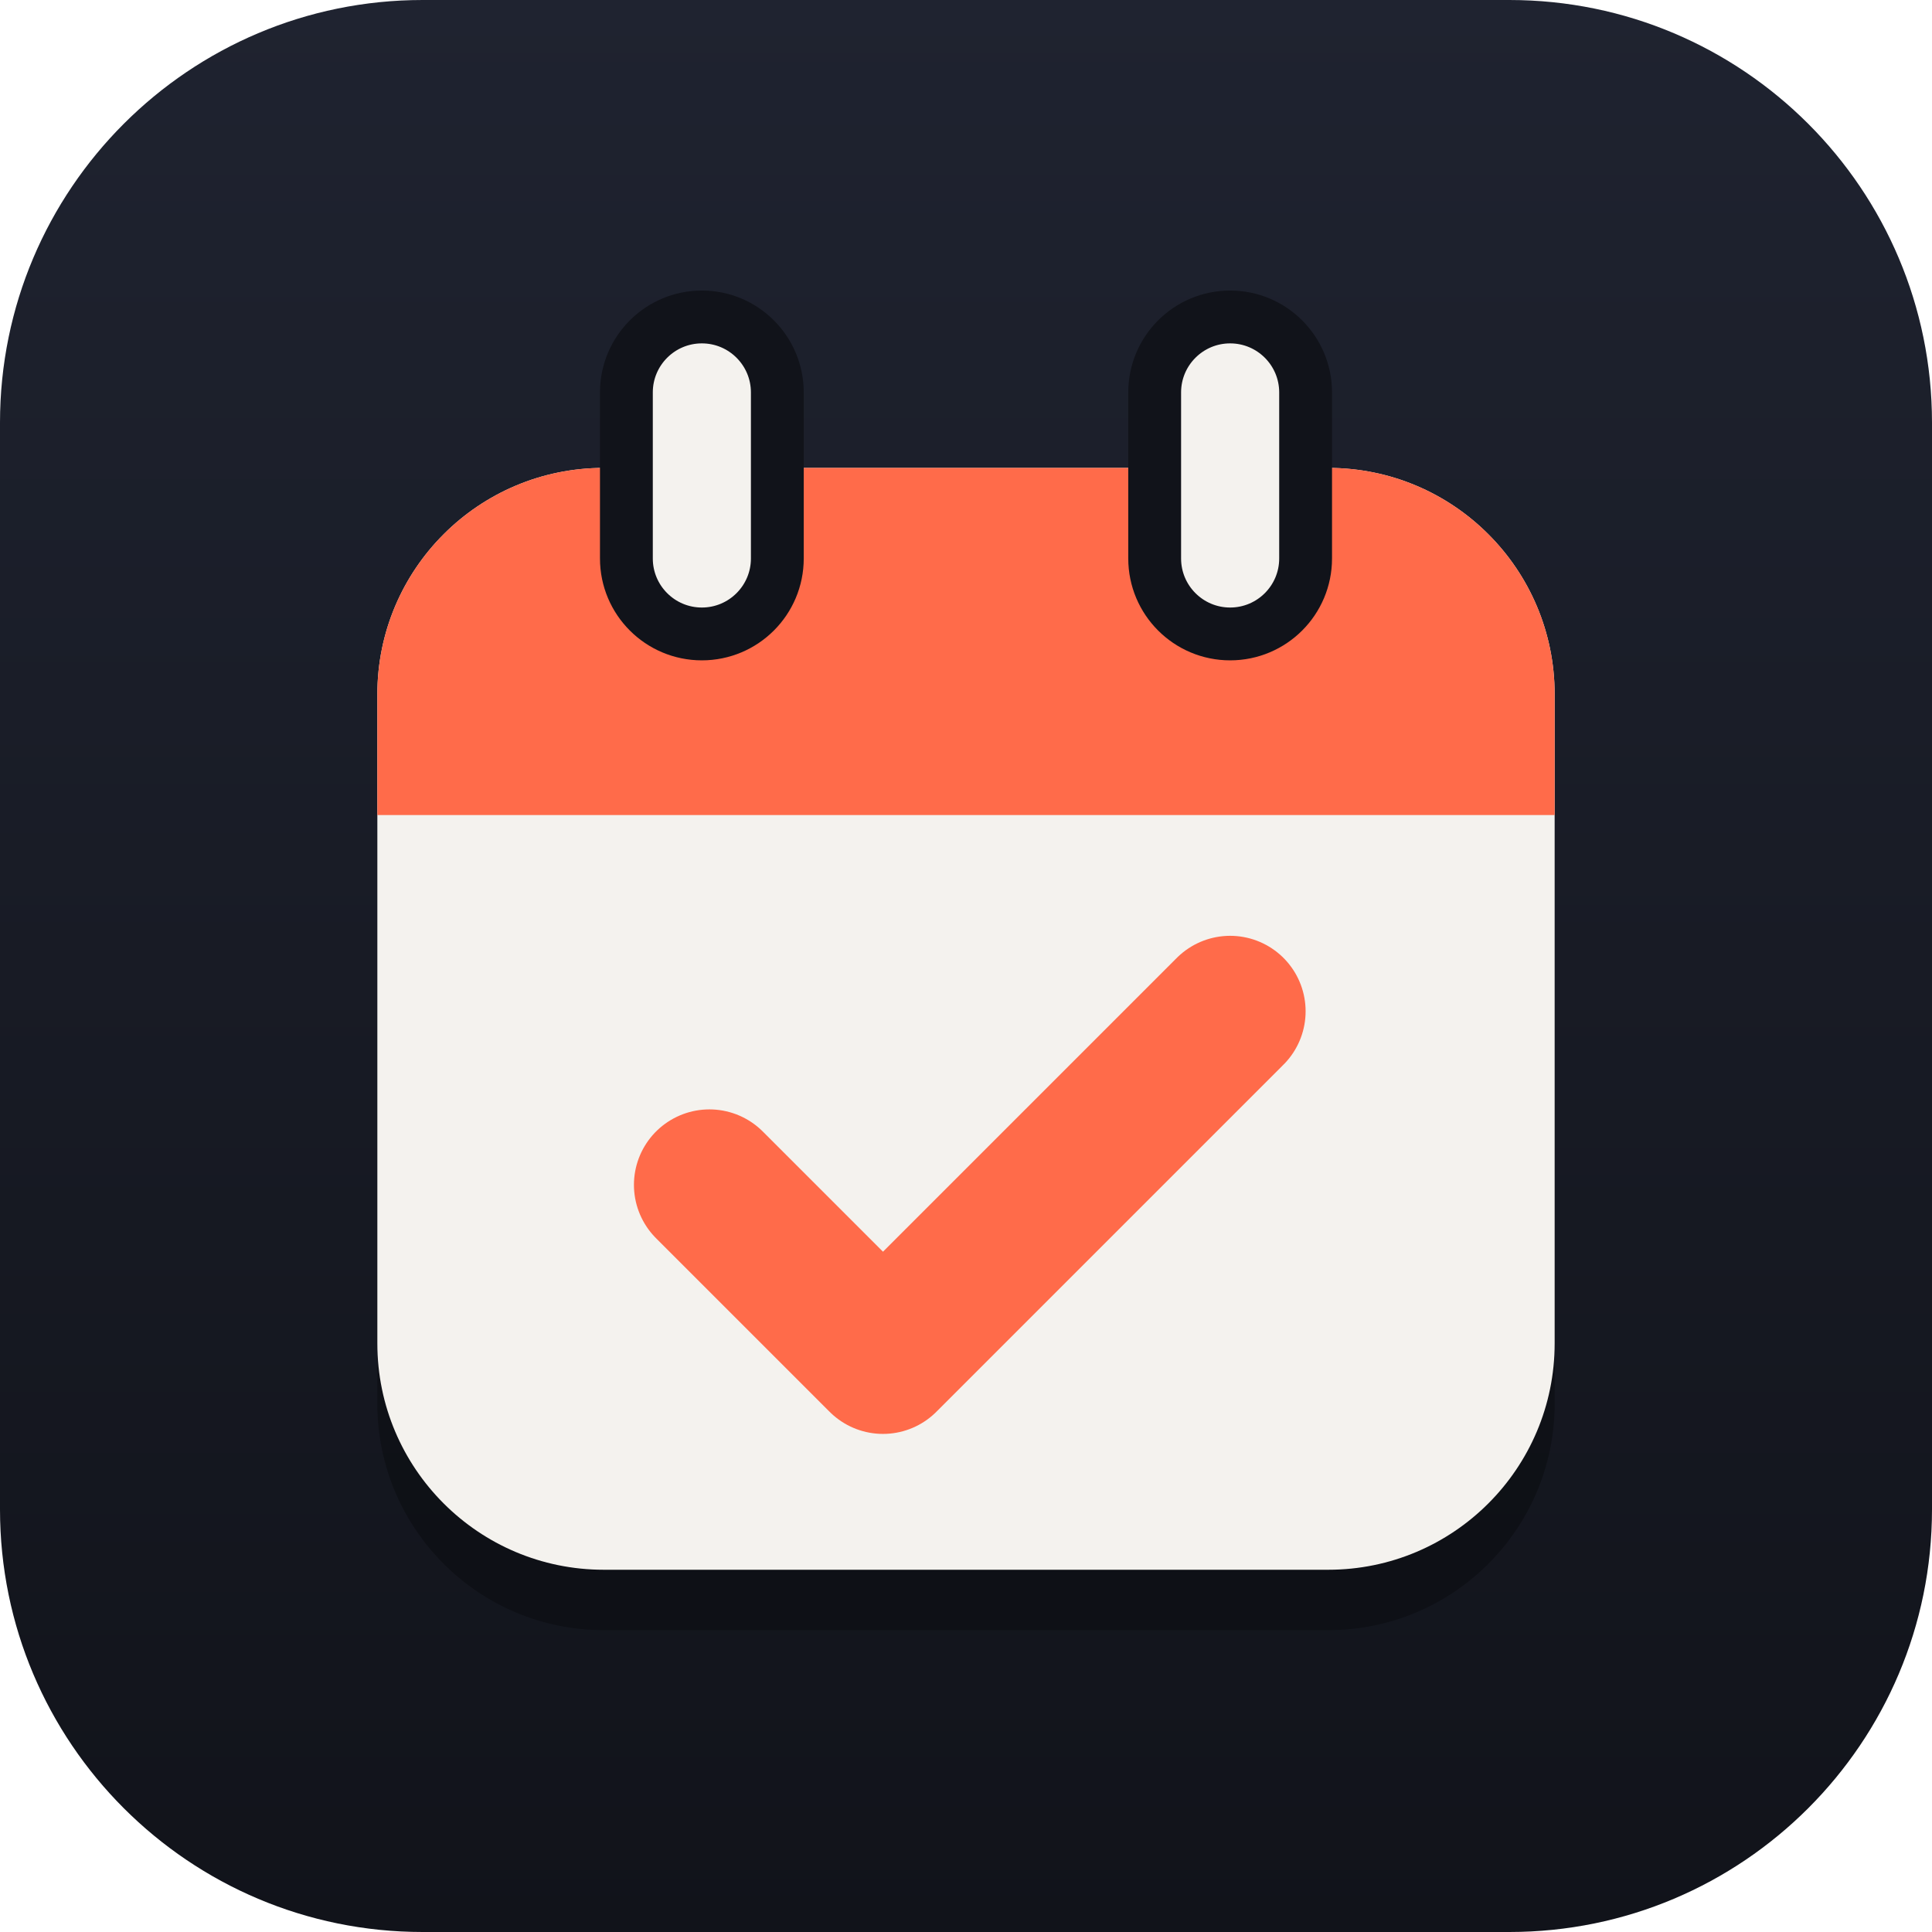
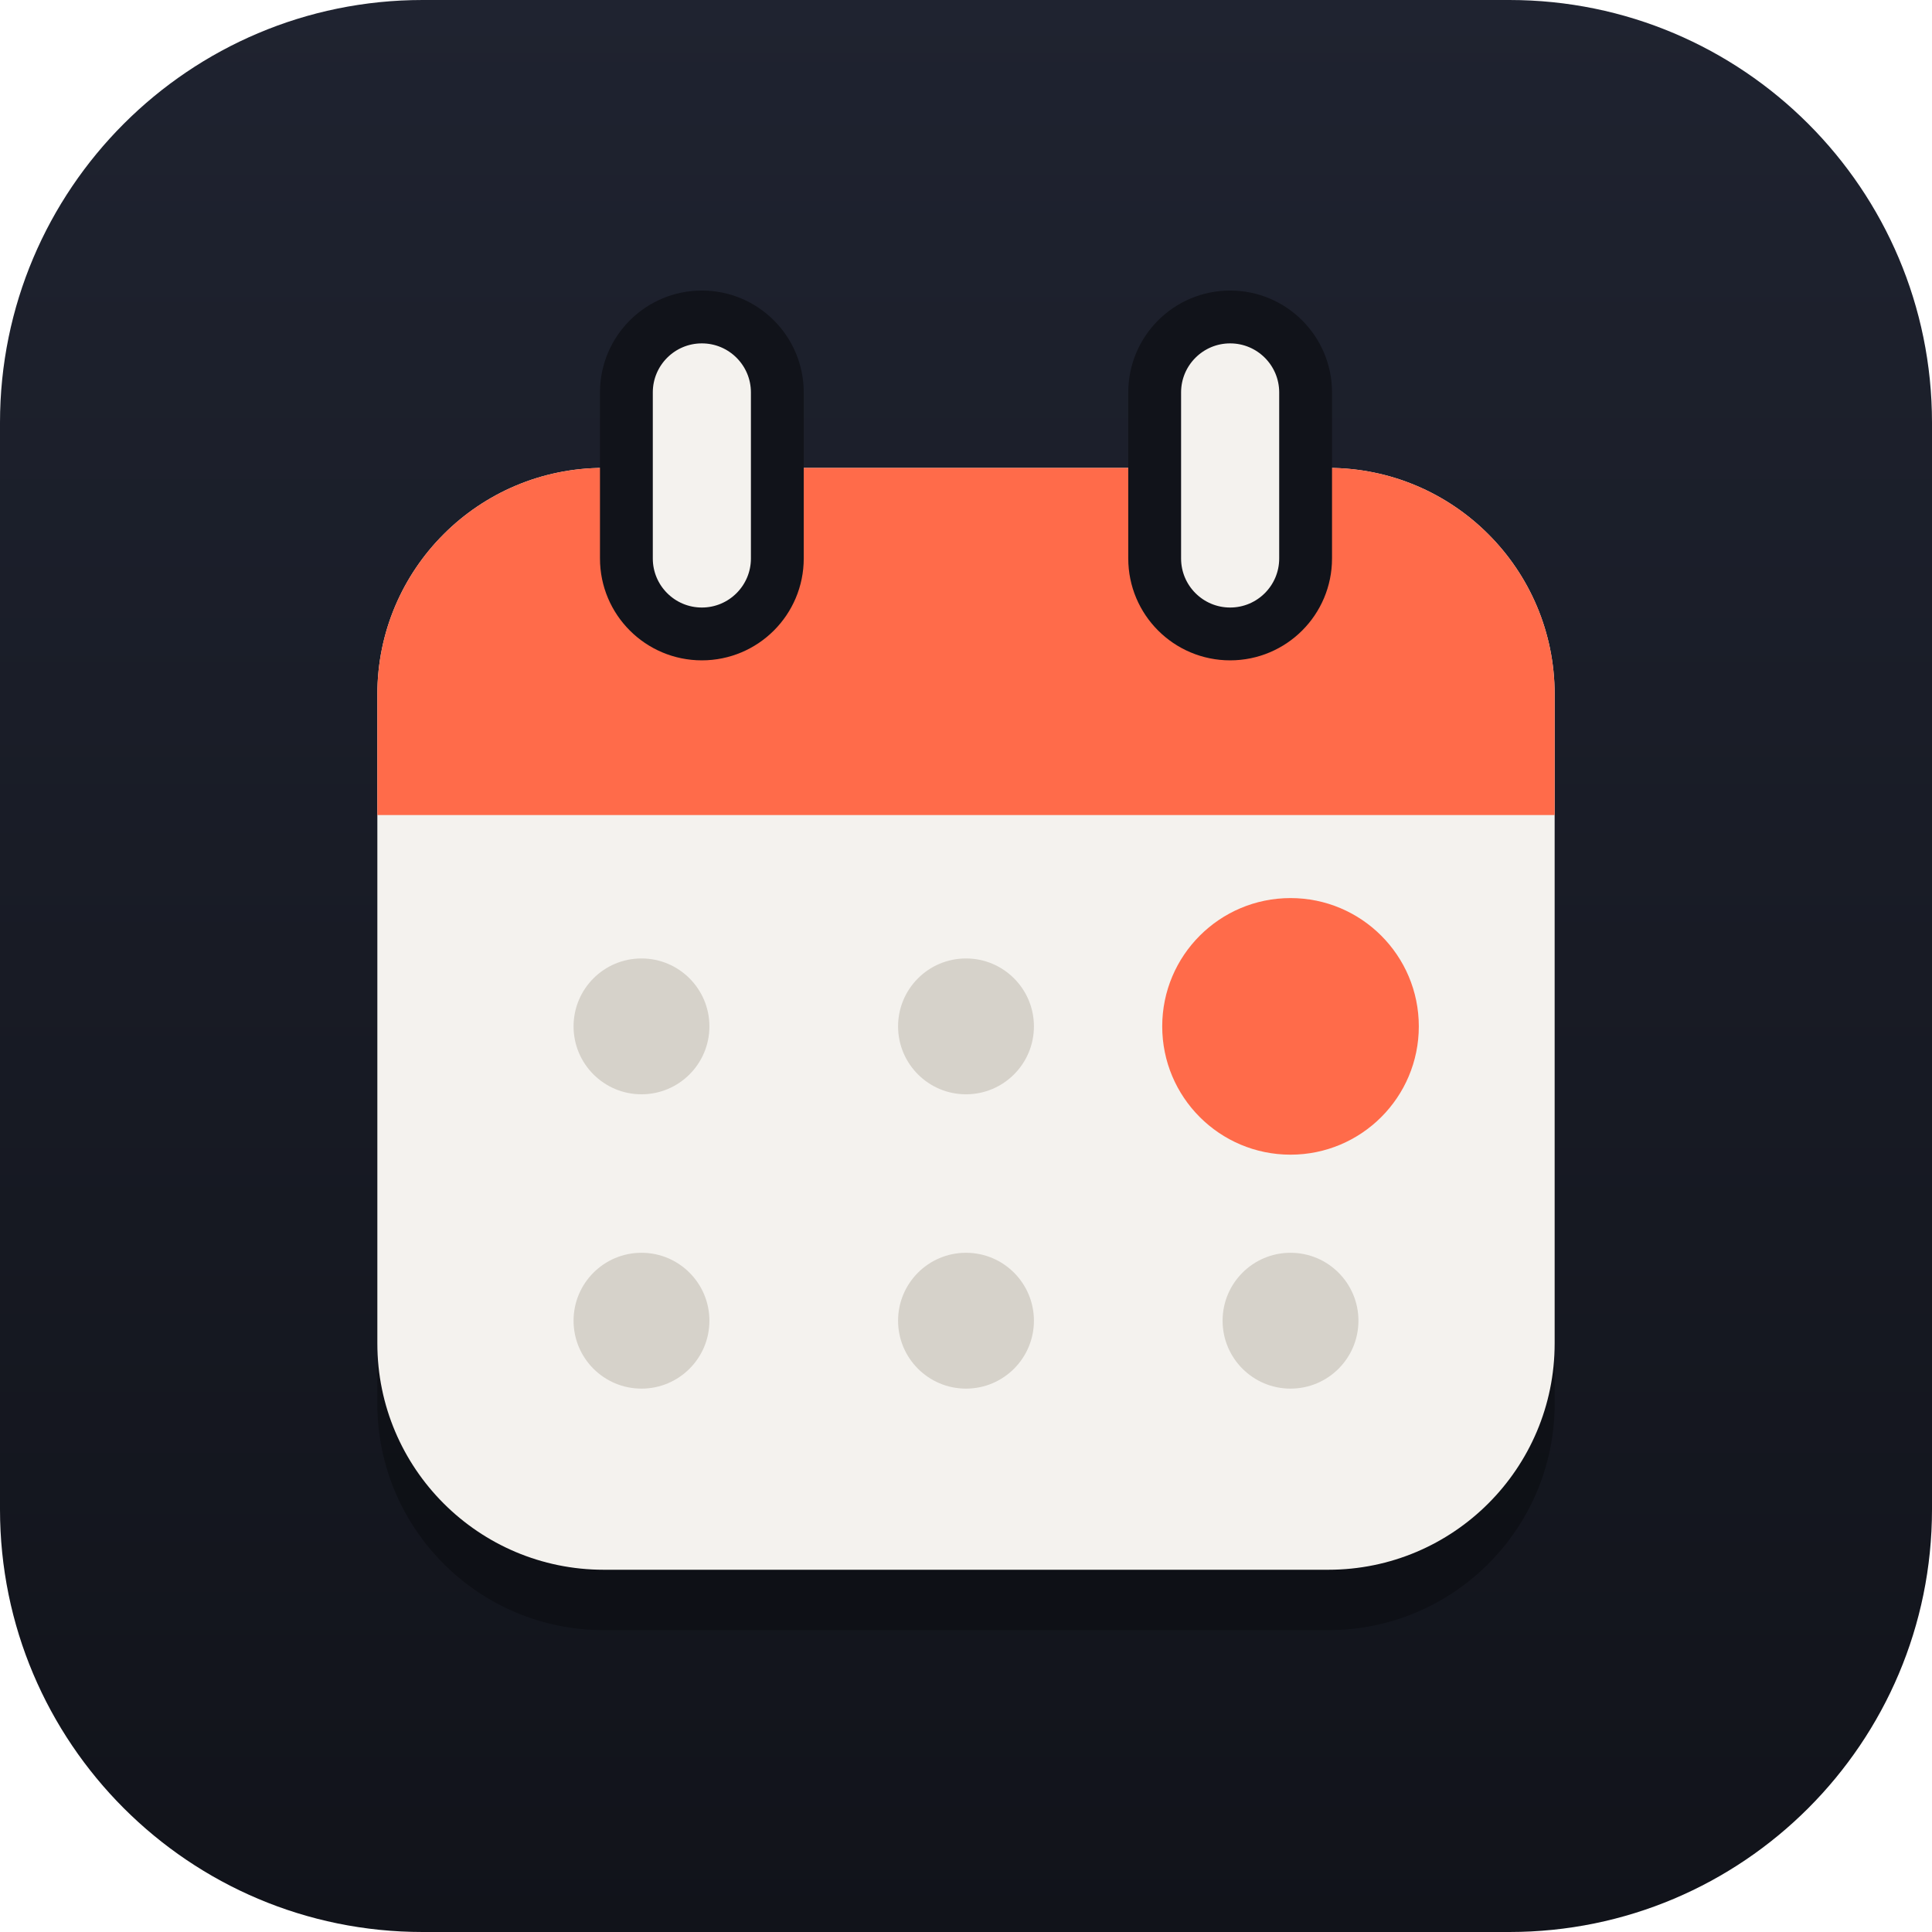
- <svg xmlns="http://www.w3.org/2000/svg" viewBox="0 0 512 512" role="img" aria-label="Icono de Horario: calendario con marca de hecho">
+ <svg xmlns="http://www.w3.org/2000/svg" viewBox="0 0 512 512" role="img" aria-label="Icono de Horario: calendario con el día de hoy marcado">
  <defs>
    <linearGradient id="fondo" x1="0" y1="0" x2="0" y2="1">
      <stop offset="0" stop-color="#1f2330" />
      <stop offset="1" stop-color="#11131a" />
    </linearGradient>
    <clipPath id="hoja">
      <rect x="100" y="124" width="312" height="292" rx="60" />
    </clipPath>
  </defs>
  <rect width="512" height="512" rx="112" fill="url(#fondo)" />
  <rect x="100" y="140" width="312" height="292" rx="60" fill="#000" opacity="0.28" />
  <g clip-path="url(#hoja)">
    <rect x="100" y="124" width="312" height="292" fill="#f4f2ee" />
    <rect x="100" y="124" width="312" height="92" fill="#ff6b4a" />
  </g>
  <rect x="166" y="84" width="40" height="84" rx="20" fill="#f4f2ee" stroke="#11131a" stroke-width="14" />
  <rect x="306" y="84" width="40" height="84" rx="20" fill="#f4f2ee" stroke="#11131a" stroke-width="14" />
-   <path d="M188 314l46 46 92-92" fill="none" stroke="#ff6b4a" stroke-width="40" stroke-linecap="round" stroke-linejoin="round" />
+   <g fill="#d6d2ca">
+     <circle cx="170" cy="272" r="18" />
+     <circle cx="256" cy="272" r="18" />
+     <circle cx="170" cy="350" r="18" />
+     <circle cx="256" cy="350" r="18" />
+     <circle cx="342" cy="350" r="18" />
+   </g>
+   <circle cx="342" cy="272" r="34" fill="#ff6b4a" />
</svg>
